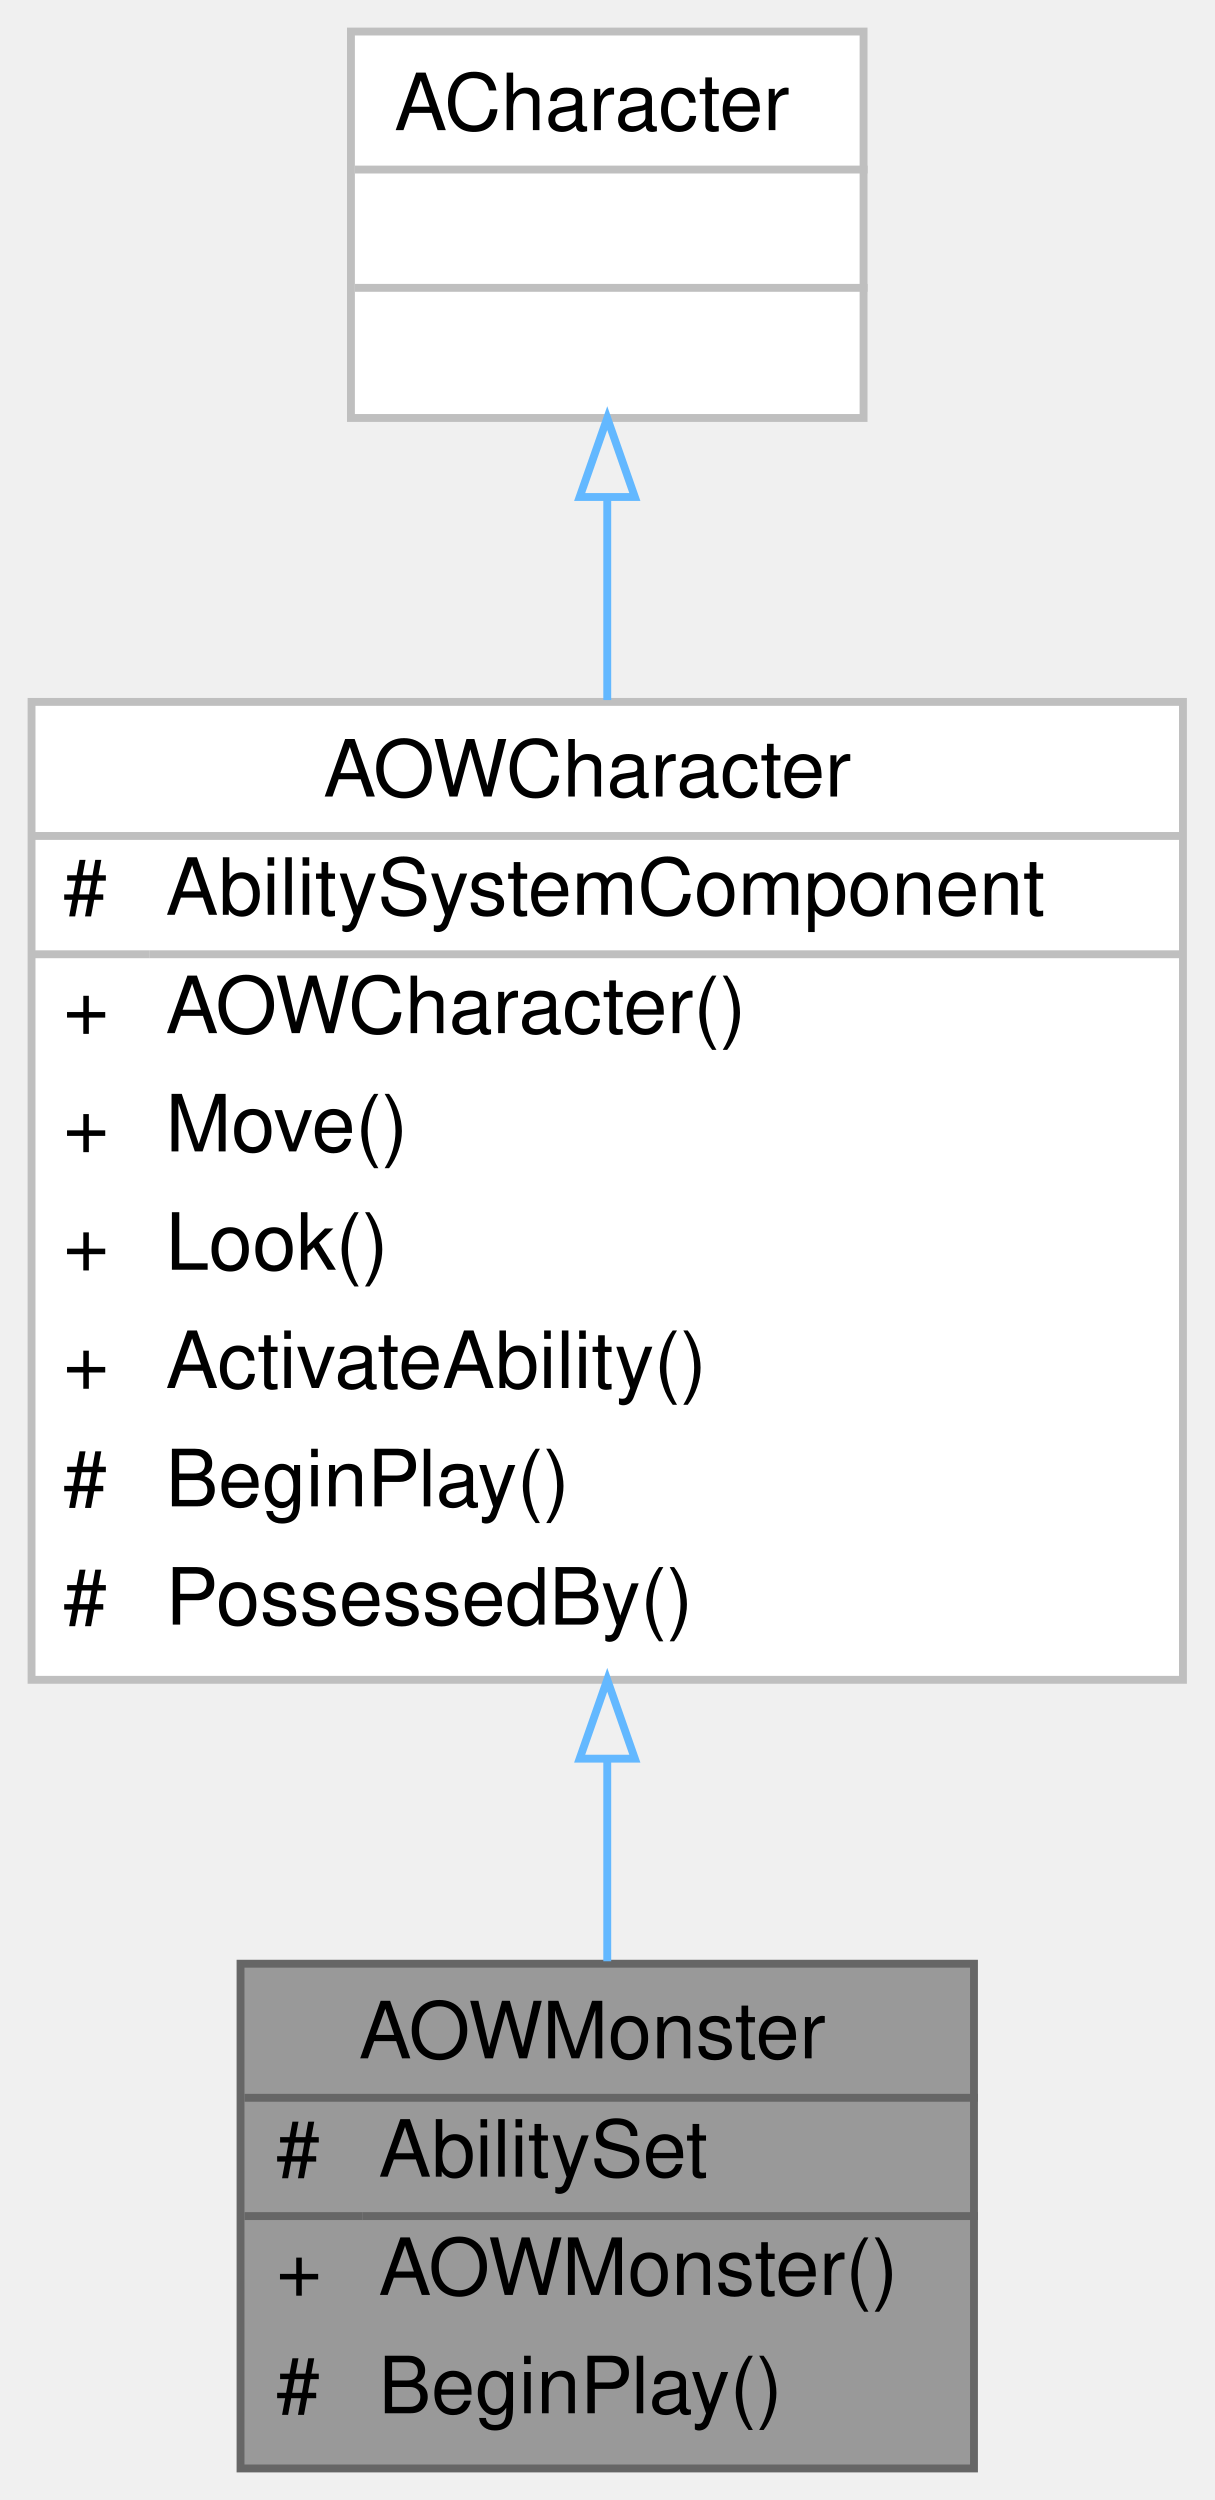
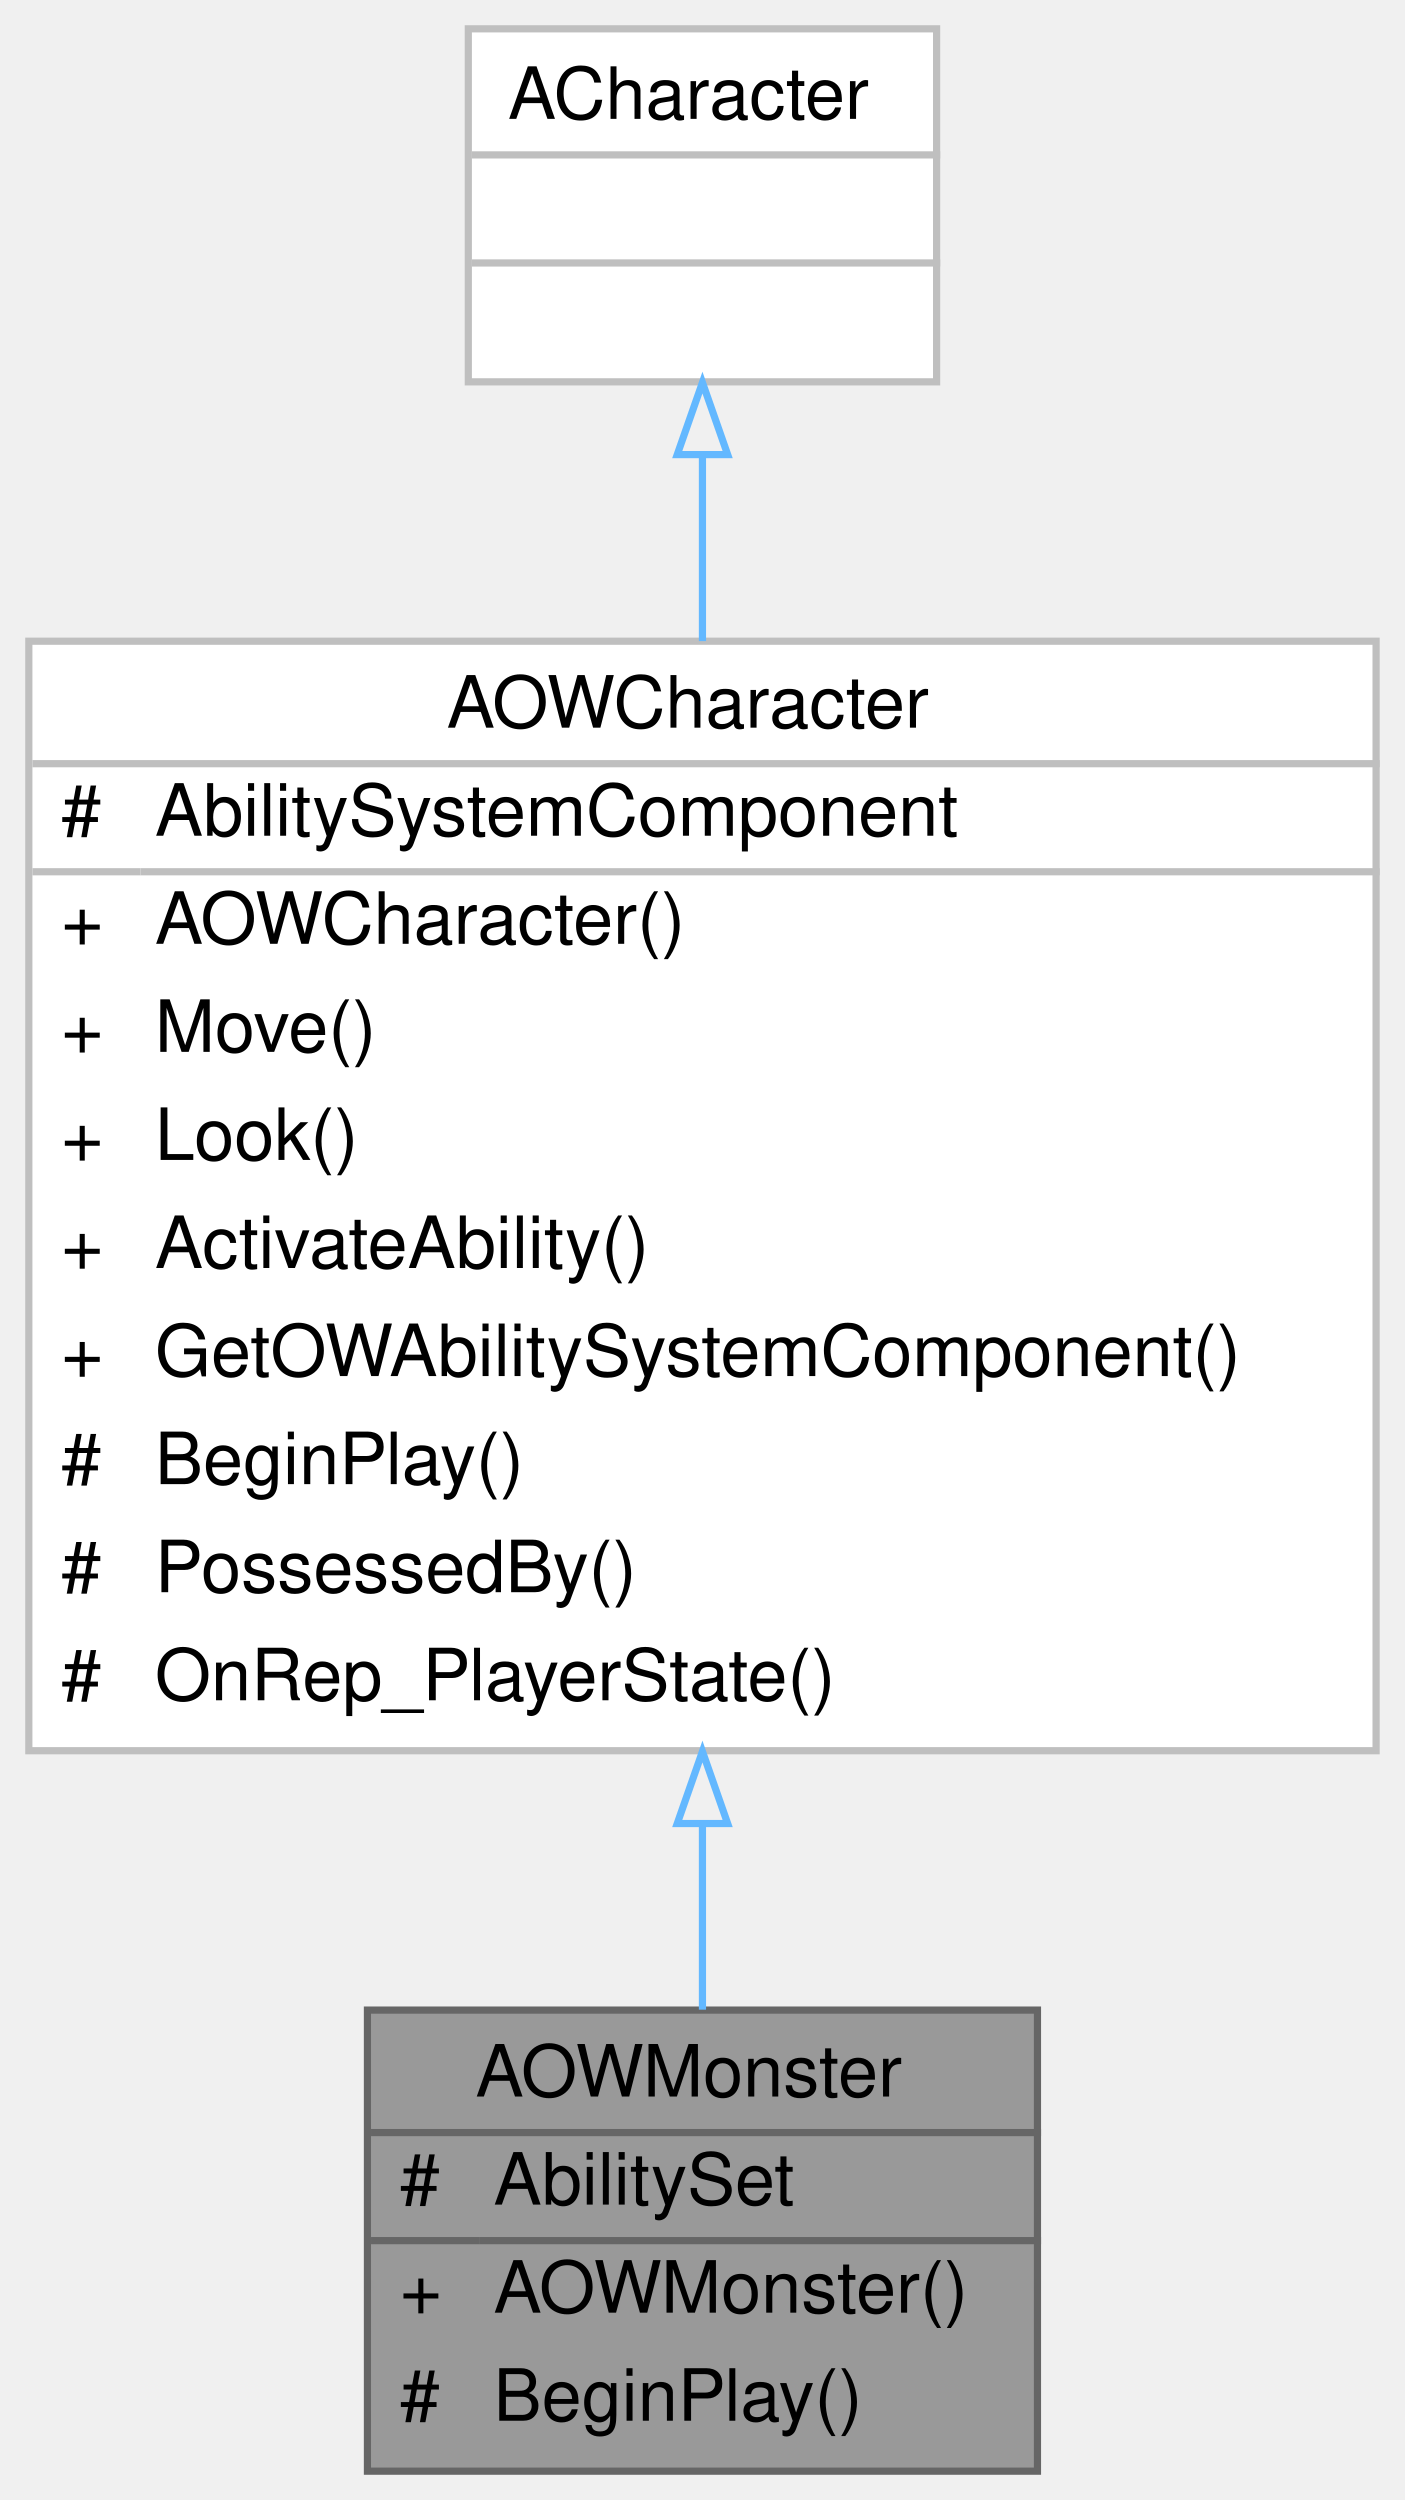
- <svg xmlns="http://www.w3.org/2000/svg" xmlns:xlink="http://www.w3.org/1999/xlink" width="154pt" height="317pt" viewBox="0.00 0.00 154.00 317.00">
-   <g id="graph0" class="graph" transform="scale(1 1) rotate(0) translate(4 313)">
+ <svg xmlns="http://www.w3.org/2000/svg" xmlns:xlink="http://www.w3.org/1999/xlink" width="195pt" height="347pt" viewBox="0.00 0.00 195.00 347.00">
+   <g id="graph0" class="graph" transform="scale(1 1) rotate(0) translate(4 343)">
    <g id="Node000001" class="node">
      <g id="a_Node000001">
        <a xlink:title=" ">
-           <polygon fill="#999999" stroke="transparent" points="119.5,-64 26.5,-64 26.5,0 119.5,0 119.5,-64" />
-           <text text-anchor="start" x="41.5" y="-52" font-family="Helvetica,sans-Serif" font-size="10.00">AOWMonster</text>
-           <text text-anchor="start" x="31" y="-37" font-family="Helvetica,sans-Serif" font-size="10.00">#</text>
-           <text text-anchor="start" x="44" y="-37" font-family="Helvetica,sans-Serif" font-size="10.00">AbilitySet</text>
-           <text text-anchor="start" x="31" y="-22" font-family="Helvetica,sans-Serif" font-size="10.00">+</text>
-           <text text-anchor="start" x="44" y="-22" font-family="Helvetica,sans-Serif" font-size="10.00">AOWMonster()</text>
-           <text text-anchor="start" x="31" y="-7" font-family="Helvetica,sans-Serif" font-size="10.00">#</text>
-           <text text-anchor="start" x="44" y="-7" font-family="Helvetica,sans-Serif" font-size="10.00">BeginPlay()</text>
-           <polygon fill="#666666" stroke="#666666" points="27,-47 27,-47 120,-47 120,-47 27,-47" />
-           <polygon fill="#666666" stroke="#666666" points="27,-32 27,-32 42,-32 42,-32 27,-32" />
-           <polygon fill="#666666" stroke="#666666" points="42,-32 42,-32 120,-32 120,-32 42,-32" />
-           <polygon fill="none" stroke="#666666" points="26.5,0 26.5,-64 119.5,-64 119.5,0 26.5,0" />
+           <polygon fill="#999999" stroke="transparent" points="140,-64 47,-64 47,0 140,0 140,-64" />
+           <text text-anchor="start" x="62" y="-52" font-family="Helvetica,sans-Serif" font-size="10.00">AOWMonster</text>
+           <text text-anchor="start" x="51.5" y="-37" font-family="Helvetica,sans-Serif" font-size="10.00">#</text>
+           <text text-anchor="start" x="64.5" y="-37" font-family="Helvetica,sans-Serif" font-size="10.00">AbilitySet</text>
+           <text text-anchor="start" x="51.5" y="-22" font-family="Helvetica,sans-Serif" font-size="10.00">+</text>
+           <text text-anchor="start" x="64.5" y="-22" font-family="Helvetica,sans-Serif" font-size="10.00">AOWMonster()</text>
+           <text text-anchor="start" x="51.5" y="-7" font-family="Helvetica,sans-Serif" font-size="10.00">#</text>
+           <text text-anchor="start" x="64.5" y="-7" font-family="Helvetica,sans-Serif" font-size="10.00">BeginPlay()</text>
+           <polygon fill="#666666" stroke="#666666" points="47.5,-47 47.5,-47 140.5,-47 140.5,-47 47.5,-47" />
+           <polygon fill="#666666" stroke="#666666" points="47.5,-32 47.5,-32 62.5,-32 62.5,-32 47.5,-32" />
+           <polygon fill="#666666" stroke="#666666" points="62.5,-32 62.5,-32 140.5,-32 140.5,-32 62.5,-32" />
+           <polygon fill="none" stroke="#666666" points="47,0 47,-64 140,-64 140,0 47,0" />
        </a>
      </g>
    </g>
    <g id="Node000002" class="node">
      <g id="a_Node000002">
        <a xlink:href="classAOWCharacter.html" target="_top" xlink:title=" ">
-           <polygon fill="white" stroke="transparent" points="146,-224 0,-224 0,-100 146,-100 146,-224" />
-           <text text-anchor="start" x="37" y="-212" font-family="Helvetica,sans-Serif" font-size="10.00">AOWCharacter</text>
-           <text text-anchor="start" x="4" y="-197" font-family="Helvetica,sans-Serif" font-size="10.00">#</text>
-           <text text-anchor="start" x="17" y="-197" font-family="Helvetica,sans-Serif" font-size="10.00">AbilitySystemComponent</text>
-           <text text-anchor="start" x="4" y="-182" font-family="Helvetica,sans-Serif" font-size="10.00">+</text>
-           <text text-anchor="start" x="17" y="-182" font-family="Helvetica,sans-Serif" font-size="10.00">AOWCharacter()</text>
-           <text text-anchor="start" x="4" y="-167" font-family="Helvetica,sans-Serif" font-size="10.00">+</text>
-           <text text-anchor="start" x="17" y="-167" font-family="Helvetica,sans-Serif" font-size="10.00">Move()</text>
-           <text text-anchor="start" x="4" y="-152" font-family="Helvetica,sans-Serif" font-size="10.00">+</text>
-           <text text-anchor="start" x="17" y="-152" font-family="Helvetica,sans-Serif" font-size="10.00">Look()</text>
-           <text text-anchor="start" x="4" y="-137" font-family="Helvetica,sans-Serif" font-size="10.00">+</text>
-           <text text-anchor="start" x="17" y="-137" font-family="Helvetica,sans-Serif" font-size="10.00">ActivateAbility()</text>
-           <text text-anchor="start" x="4" y="-122" font-family="Helvetica,sans-Serif" font-size="10.00">#</text>
-           <text text-anchor="start" x="17" y="-122" font-family="Helvetica,sans-Serif" font-size="10.00">BeginPlay()</text>
-           <text text-anchor="start" x="4" y="-107" font-family="Helvetica,sans-Serif" font-size="10.00">#</text>
-           <text text-anchor="start" x="17" y="-107" font-family="Helvetica,sans-Serif" font-size="10.00">PossessedBy()</text>
-           <polygon fill="#bfbfbf" stroke="#bfbfbf" points="0,-207 0,-207 146,-207 146,-207 0,-207" />
-           <polygon fill="#bfbfbf" stroke="#bfbfbf" points="0,-192 0,-192 15,-192 15,-192 0,-192" />
-           <polygon fill="#bfbfbf" stroke="#bfbfbf" points="15,-192 15,-192 146,-192 146,-192 15,-192" />
-           <polygon fill="none" stroke="#bfbfbf" points="0,-100 0,-224 146,-224 146,-100 0,-100" />
+           <polygon fill="white" stroke="transparent" points="187,-254 0,-254 0,-100 187,-100 187,-254" />
+           <text text-anchor="start" x="58" y="-242" font-family="Helvetica,sans-Serif" font-size="10.00">AOWCharacter</text>
+           <text text-anchor="start" x="4.5" y="-227" font-family="Helvetica,sans-Serif" font-size="10.00">#</text>
+           <text text-anchor="start" x="17.5" y="-227" font-family="Helvetica,sans-Serif" font-size="10.00">AbilitySystemComponent</text>
+           <text text-anchor="start" x="4.5" y="-212" font-family="Helvetica,sans-Serif" font-size="10.00">+</text>
+           <text text-anchor="start" x="17.5" y="-212" font-family="Helvetica,sans-Serif" font-size="10.00">AOWCharacter()</text>
+           <text text-anchor="start" x="4.5" y="-197" font-family="Helvetica,sans-Serif" font-size="10.00">+</text>
+           <text text-anchor="start" x="17.5" y="-197" font-family="Helvetica,sans-Serif" font-size="10.00">Move()</text>
+           <text text-anchor="start" x="4.5" y="-182" font-family="Helvetica,sans-Serif" font-size="10.00">+</text>
+           <text text-anchor="start" x="17.5" y="-182" font-family="Helvetica,sans-Serif" font-size="10.00">Look()</text>
+           <text text-anchor="start" x="4.5" y="-167" font-family="Helvetica,sans-Serif" font-size="10.00">+</text>
+           <text text-anchor="start" x="17.5" y="-167" font-family="Helvetica,sans-Serif" font-size="10.00">ActivateAbility()</text>
+           <text text-anchor="start" x="4.5" y="-152" font-family="Helvetica,sans-Serif" font-size="10.00">+</text>
+           <text text-anchor="start" x="17.5" y="-152" font-family="Helvetica,sans-Serif" font-size="10.00">GetOWAbilitySystemComponent()</text>
+           <text text-anchor="start" x="4.5" y="-137" font-family="Helvetica,sans-Serif" font-size="10.00">#</text>
+           <text text-anchor="start" x="17.5" y="-137" font-family="Helvetica,sans-Serif" font-size="10.00">BeginPlay()</text>
+           <text text-anchor="start" x="4.5" y="-122" font-family="Helvetica,sans-Serif" font-size="10.00">#</text>
+           <text text-anchor="start" x="17.5" y="-122" font-family="Helvetica,sans-Serif" font-size="10.00">PossessedBy()</text>
+           <text text-anchor="start" x="4.5" y="-107" font-family="Helvetica,sans-Serif" font-size="10.00">#</text>
+           <text text-anchor="start" x="17.5" y="-107" font-family="Helvetica,sans-Serif" font-size="10.00">OnRep_PlayerState()</text>
+           <polygon fill="#bfbfbf" stroke="#bfbfbf" points="0.5,-237 0.5,-237 187.5,-237 187.5,-237 0.5,-237" />
+           <polygon fill="#bfbfbf" stroke="#bfbfbf" points="0.5,-222 0.5,-222 15.5,-222 15.5,-222 0.5,-222" />
+           <polygon fill="#bfbfbf" stroke="#bfbfbf" points="15.5,-222 15.5,-222 187.5,-222 187.5,-222 15.5,-222" />
+           <polygon fill="none" stroke="#bfbfbf" points="0,-100 0,-254 187,-254 187,-100 0,-100" />
        </a>
      </g>
    </g>
    <g id="edge1_Node000001_Node000002" class="edge">
      <g id="a_edge1_Node000001_Node000002">
        <a xlink:title=" ">
-           <path fill="none" stroke="#63b8ff" d="M73,-89.86C73,-80.92 73,-72.17 73,-64.31" />
-           <polygon fill="none" stroke="#63b8ff" points="69.5,-90 73,-100 76.5,-90 69.5,-90" />
+           <path fill="none" stroke="#63b8ff" d="M93.5,-89.87C93.5,-80.72 93.5,-71.9 93.5,-64.06" />
+           <polygon fill="none" stroke="#63b8ff" points="90,-89.89 93.5,-99.89 97,-89.89 90,-89.89" />
        </a>
      </g>
    </g>
    <g id="Node000003" class="node">
      <g id="a_Node000003">
        <a xlink:title=" ">
-           <polygon fill="white" stroke="transparent" points="105.5,-309 40.5,-309 40.5,-260 105.5,-260 105.5,-309" />
-           <text text-anchor="start" x="46" y="-296.5" font-family="Helvetica,sans-Serif" font-size="10.00">ACharacter</text>
-           <text text-anchor="start" x="71.5" y="-281.5" font-family="Helvetica,sans-Serif" font-size="10.00"> </text>
-           <text text-anchor="start" x="71.5" y="-266.5" font-family="Helvetica,sans-Serif" font-size="10.00"> </text>
-           <polygon fill="#bfbfbf" stroke="#bfbfbf" points="41,-291.5 41,-291.5 106,-291.5 106,-291.5 41,-291.5" />
-           <polygon fill="#bfbfbf" stroke="#bfbfbf" points="41,-276.5 41,-276.5 106,-276.5 106,-276.5 41,-276.5" />
-           <polygon fill="none" stroke="#bfbfbf" points="40.5,-260 40.5,-309 105.5,-309 105.5,-260 40.5,-260" />
+           <polygon fill="white" stroke="transparent" points="126,-339 61,-339 61,-290 126,-290 126,-339" />
+           <text text-anchor="start" x="66.5" y="-326.5" font-family="Helvetica,sans-Serif" font-size="10.00">ACharacter</text>
+           <text text-anchor="start" x="92" y="-311.5" font-family="Helvetica,sans-Serif" font-size="10.00"> </text>
+           <text text-anchor="start" x="92" y="-296.5" font-family="Helvetica,sans-Serif" font-size="10.00"> </text>
+           <polygon fill="#bfbfbf" stroke="#bfbfbf" points="61.5,-321.5 61.5,-321.5 126.5,-321.5 126.5,-321.5 61.5,-321.5" />
+           <polygon fill="#bfbfbf" stroke="#bfbfbf" points="61.5,-306.5 61.5,-306.5 126.5,-306.5 126.5,-306.5 61.5,-306.5" />
+           <polygon fill="none" stroke="#bfbfbf" points="61,-290 61,-339 126,-339 126,-290 61,-290" />
        </a>
      </g>
    </g>
    <g id="edge2_Node000002_Node000003" class="edge">
      <g id="a_edge2_Node000002_Node000003">
        <a xlink:title=" ">
-           <path fill="none" stroke="#63b8ff" d="M73,-249.94C73,-241.91 73,-233.08 73,-224.23" />
-           <polygon fill="none" stroke="#63b8ff" points="69.5,-249.98 73,-259.98 76.5,-249.98 69.5,-249.98" />
+           <path fill="none" stroke="#63b8ff" d="M93.5,-279.66C93.5,-271.74 93.5,-262.97 93.5,-254.01" />
+           <polygon fill="none" stroke="#63b8ff" points="90,-279.9 93.5,-289.9 97,-279.9 90,-279.9" />
        </a>
      </g>
    </g>
  </g>
</svg>
